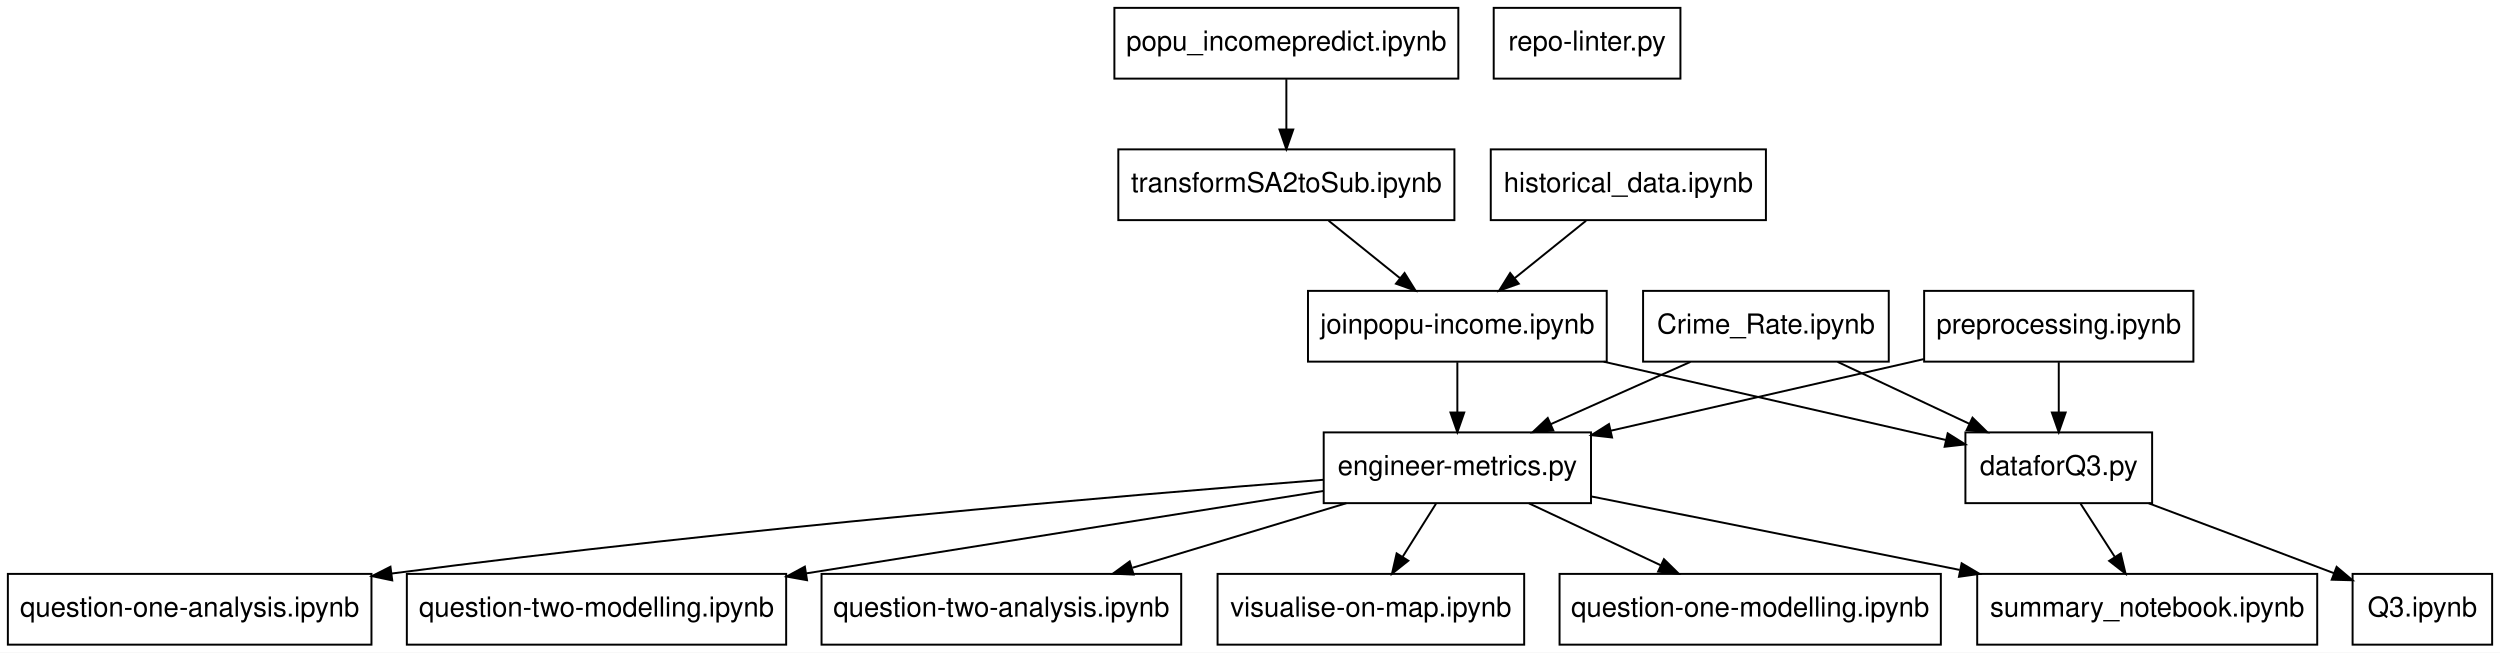
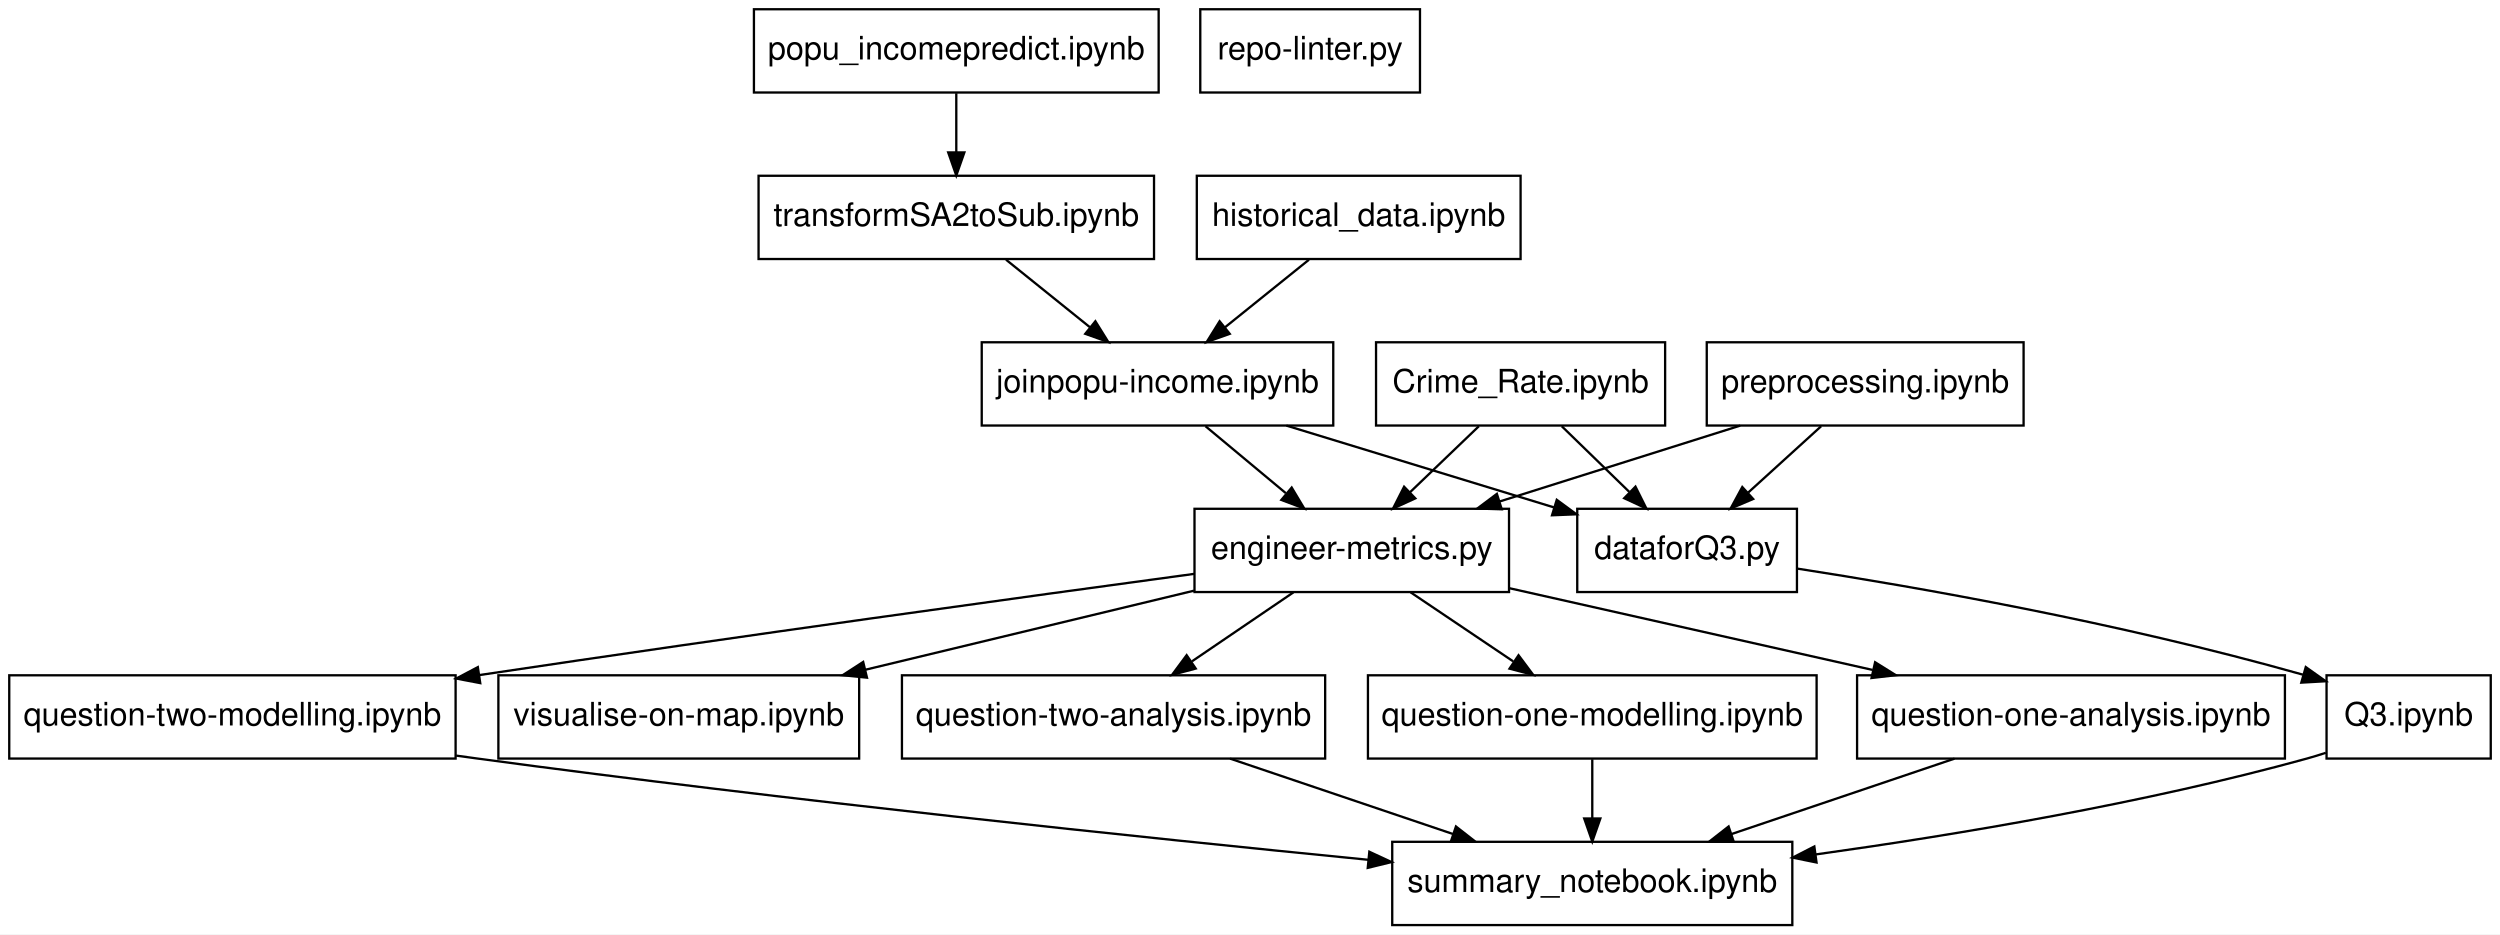
- <svg xmlns="http://www.w3.org/2000/svg" width="1272pt" height="332pt" viewBox="0.00 0.00 1272.00 332.00">
-   <g id="graph0" class="graph" transform="scale(1 1) rotate(0) translate(4 328)">
-     <polygon fill="white" stroke="transparent" points="-4,4 -4,-328 1268,-328 1268,4 -4,4" />
+ <svg xmlns="http://www.w3.org/2000/svg" width="1081pt" height="404pt" viewBox="0.00 0.00 1081.00 404.00">
+   <g id="graph0" class="graph" transform="scale(1 1) rotate(0) translate(4 400)">
+     <polygon fill="white" stroke="transparent" points="-4,4 -4,-400 1077,-400 1077,4 -4,4" />
    <g id="node1" class="node">
-       <polygon fill="none" stroke="black" points="738,-324 563,-324 563,-288 738,-288 738,-324" />
-       <text text-anchor="middle" x="650.5" y="-302.3" font-family="Helvetica,Arial,sans-serif" font-size="14.00">popu_incomepredict.ipynb</text>
+       <polygon fill="none" stroke="black" points="497,-396 322,-396 322,-360 497,-360 497,-396" />
+       <text text-anchor="middle" x="409.5" y="-374.3" font-family="Helvetica,Arial,sans-serif" font-size="14.00">popu_incomepredict.ipynb</text>
    </g>
    <g id="node2" class="node">
-       <polygon fill="none" stroke="black" points="736,-252 565,-252 565,-216 736,-216 736,-252" />
-       <text text-anchor="middle" x="650.5" y="-230.3" font-family="Helvetica,Arial,sans-serif" font-size="14.00">transformSA2toSub.ipynb</text>
+       <polygon fill="none" stroke="black" points="495,-324 324,-324 324,-288 495,-288 495,-324" />
+       <text text-anchor="middle" x="409.5" y="-302.3" font-family="Helvetica,Arial,sans-serif" font-size="14.00">transformSA2toSub.ipynb</text>
    </g>
    <g id="edge1" class="edge">
-       <path fill="none" stroke="black" d="M650.5,-287.7C650.5,-279.98 650.5,-270.71 650.5,-262.11" />
-       <polygon fill="black" stroke="black" points="654,-262.1 650.5,-252.1 647,-262.1 654,-262.1" />
+       <path fill="none" stroke="black" d="M409.5,-359.7C409.5,-351.98 409.5,-342.71 409.5,-334.11" />
+       <polygon fill="black" stroke="black" points="413,-334.1 409.5,-324.1 406,-334.1 413,-334.1" />
    </g>
    <g id="node3" class="node">
-       <polygon fill="none" stroke="black" points="813.5,-180 661.5,-180 661.5,-144 813.5,-144 813.5,-180" />
-       <text text-anchor="middle" x="737.5" y="-158.3" font-family="Helvetica,Arial,sans-serif" font-size="14.00">joinpopu-income.ipynb</text>
+       <polygon fill="none" stroke="black" points="572.5,-252 420.5,-252 420.5,-216 572.5,-216 572.5,-252" />
+       <text text-anchor="middle" x="496.5" y="-230.3" font-family="Helvetica,Arial,sans-serif" font-size="14.00">joinpopu-income.ipynb</text>
    </g>
    <g id="edge2" class="edge">
-       <path fill="none" stroke="black" d="M672.01,-215.7C682.96,-206.88 696.45,-196.03 708.32,-186.47" />
-       <polygon fill="black" stroke="black" points="710.64,-189.1 716.24,-180.1 706.26,-183.65 710.64,-189.1" />
+       <path fill="none" stroke="black" d="M431.01,-287.7C441.96,-278.88 455.45,-268.03 467.32,-258.47" />
+       <polygon fill="black" stroke="black" points="469.64,-261.1 475.24,-252.1 465.26,-255.65 469.64,-261.1" />
    </g>
    <g id="node5" class="node">
-       <polygon fill="none" stroke="black" points="1091,-108 996,-108 996,-72 1091,-72 1091,-108" />
-       <text text-anchor="middle" x="1043.5" y="-86.3" font-family="Helvetica,Arial,sans-serif" font-size="14.00">dataforQ3.py</text>
+       <polygon fill="none" stroke="black" points="773,-180 678,-180 678,-144 773,-144 773,-180" />
+       <text text-anchor="middle" x="725.5" y="-158.3" font-family="Helvetica,Arial,sans-serif" font-size="14.00">dataforQ3.py</text>
    </g>
    <g id="edge4" class="edge">
-       <path fill="none" stroke="black" d="M811.96,-143.97C865.59,-131.7 936.87,-115.39 986.11,-104.13" />
-       <polygon fill="black" stroke="black" points="986.99,-107.52 995.96,-101.88 985.43,-100.69 986.99,-107.52" />
+       <path fill="none" stroke="black" d="M552.23,-215.97C587.32,-205.24 632.52,-191.42 667.96,-180.59" />
+       <polygon fill="black" stroke="black" points="669.14,-183.89 677.68,-177.62 667.09,-177.19 669.14,-183.89" />
    </g>
    <g id="node6" class="node">
-       <polygon fill="none" stroke="black" points="805.5,-108 669.5,-108 669.5,-72 805.5,-72 805.5,-108" />
-       <text text-anchor="middle" x="737.5" y="-86.3" font-family="Helvetica,Arial,sans-serif" font-size="14.00">engineer-metrics.py</text>
+       <polygon fill="none" stroke="black" points="648.5,-180 512.5,-180 512.5,-144 648.5,-144 648.5,-180" />
+       <text text-anchor="middle" x="580.5" y="-158.3" font-family="Helvetica,Arial,sans-serif" font-size="14.00">engineer-metrics.py</text>
    </g>
    <g id="edge5" class="edge">
-       <path fill="none" stroke="black" d="M737.5,-143.7C737.5,-135.98 737.5,-126.71 737.5,-118.11" />
-       <polygon fill="black" stroke="black" points="741,-118.1 737.5,-108.1 734,-118.1 741,-118.1" />
+       <path fill="none" stroke="black" d="M517.26,-215.7C527.74,-206.97 540.61,-196.24 552,-186.75" />
+       <polygon fill="black" stroke="black" points="554.53,-189.19 559.97,-180.1 550.05,-183.82 554.53,-189.19" />
    </g>
    <g id="node4" class="node">
-       <polygon fill="none" stroke="black" points="894.5,-252 754.5,-252 754.5,-216 894.5,-216 894.5,-252" />
-       <text text-anchor="middle" x="824.5" y="-230.3" font-family="Helvetica,Arial,sans-serif" font-size="14.00">historical_data.ipynb</text>
+       <polygon fill="none" stroke="black" points="653.5,-324 513.5,-324 513.5,-288 653.5,-288 653.5,-324" />
+       <text text-anchor="middle" x="583.5" y="-302.3" font-family="Helvetica,Arial,sans-serif" font-size="14.00">historical_data.ipynb</text>
    </g>
    <g id="edge3" class="edge">
-       <path fill="none" stroke="black" d="M802.99,-215.7C792.04,-206.88 778.55,-196.03 766.68,-186.47" />
-       <polygon fill="black" stroke="black" points="768.74,-183.65 758.76,-180.1 764.36,-189.1 768.74,-183.65" />
+       <path fill="none" stroke="black" d="M561.99,-287.7C551.04,-278.88 537.55,-268.03 525.68,-258.47" />
+       <polygon fill="black" stroke="black" points="527.74,-255.65 517.76,-252.1 523.36,-261.1 527.74,-255.65" />
    </g>
    <g id="node14" class="node">
-       <polygon fill="none" stroke="black" points="1175,-36 1002,-36 1002,0 1175,0 1175,-36" />
-       <text text-anchor="middle" x="1088.5" y="-14.3" font-family="Helvetica,Arial,sans-serif" font-size="14.00">summary_notebook.ipynb</text>
+       <polygon fill="none" stroke="black" points="1073,-108 1002,-108 1002,-72 1073,-72 1073,-108" />
+       <text text-anchor="middle" x="1037.5" y="-86.3" font-family="Helvetica,Arial,sans-serif" font-size="14.00">Q3.ipynb</text>
+     </g>
+     <g id="edge15" class="edge">
+       <path fill="none" stroke="black" d="M773.05,-154.15C824.99,-146.11 910.63,-131.2 991.78,-108.27" />
+       <polygon fill="black" stroke="black" points="993.01,-111.56 1001.66,-105.43 991.08,-104.83 993.01,-111.56" />
+     </g>
+     <g id="node9" class="node">
+       <polygon fill="none" stroke="black" points="781.5,-108 587.5,-108 587.5,-72 781.5,-72 781.5,-108" />
+       <text text-anchor="middle" x="684.5" y="-86.3" font-family="Helvetica,Arial,sans-serif" font-size="14.00">question-one-modelling.ipynb</text>
+     </g>
+     <g id="edge10" class="edge">
+       <path fill="none" stroke="black" d="M605.94,-143.88C619.29,-134.89 635.82,-123.76 650.28,-114.03" />
+       <polygon fill="black" stroke="black" points="652.62,-116.68 658.96,-108.19 648.71,-110.87 652.62,-116.68" />
+     </g>
+     <g id="node10" class="node">
+       <polygon fill="none" stroke="black" points="984,-108 799,-108 799,-72 984,-72 984,-108" />
+       <text text-anchor="middle" x="891.5" y="-86.3" font-family="Helvetica,Arial,sans-serif" font-size="14.00">question-one-analysis.ipynb</text>
+     </g>
+     <g id="edge11" class="edge">
+       <path fill="none" stroke="black" d="M648.75,-145.64C694.92,-135.25 756.26,-121.44 805.73,-110.31" />
+       <polygon fill="black" stroke="black" points="806.79,-113.65 815.78,-108.04 805.25,-106.83 806.79,-113.65" />
+     </g>
+     <g id="node11" class="node">
+       <polygon fill="none" stroke="black" points="193,-108 0,-108 0,-72 193,-72 193,-108" />
+       <text text-anchor="middle" x="96.5" y="-86.3" font-family="Helvetica,Arial,sans-serif" font-size="14.00">question-two-modelling.ipynb</text>
+     </g>
+     <g id="edge12" class="edge">
+       <path fill="none" stroke="black" d="M512.5,-151.88C438.93,-141.91 317.89,-125.25 203.26,-108.1" />
+       <polygon fill="black" stroke="black" points="203.66,-104.62 193.25,-106.6 202.62,-111.54 203.66,-104.62" />
+     </g>
+     <g id="node12" class="node">
+       <polygon fill="none" stroke="black" points="569,-108 386,-108 386,-72 569,-72 569,-108" />
+       <text text-anchor="middle" x="477.5" y="-86.3" font-family="Helvetica,Arial,sans-serif" font-size="14.00">question-two-analysis.ipynb</text>
+     </g>
+     <g id="edge13" class="edge">
+       <path fill="none" stroke="black" d="M555.3,-143.88C542.09,-134.89 525.71,-123.76 511.39,-114.03" />
+       <polygon fill="black" stroke="black" points="513.03,-110.92 502.79,-108.19 509.1,-116.71 513.03,-110.92" />
+     </g>
+     <g id="node13" class="node">
+       <polygon fill="none" stroke="black" points="367.5,-108 211.5,-108 211.5,-72 367.5,-72 367.5,-108" />
+       <text text-anchor="middle" x="289.5" y="-86.3" font-family="Helvetica,Arial,sans-serif" font-size="14.00">visualise-on-map.ipynb</text>
+     </g>
+     <g id="edge14" class="edge">
+       <path fill="none" stroke="black" d="M512.27,-144.59C469.79,-134.37 414.93,-121.17 370.28,-110.43" />
+       <polygon fill="black" stroke="black" points="370.88,-106.98 360.34,-108.04 369.24,-113.78 370.88,-106.98" />
+     </g>
+     <g id="node7" class="node">
+       <polygon fill="none" stroke="black" points="716,-252 591,-252 591,-216 716,-216 716,-252" />
+       <text text-anchor="middle" x="653.5" y="-230.3" font-family="Helvetica,Arial,sans-serif" font-size="14.00">Crime_Rate.ipynb</text>
+     </g>
+     <g id="edge6" class="edge">
+       <path fill="none" stroke="black" d="M671.3,-215.7C680.1,-207.14 690.88,-196.66 700.5,-187.3" />
+       <polygon fill="black" stroke="black" points="703.18,-189.58 707.91,-180.1 698.3,-184.57 703.18,-189.58" />
+     </g>
+     <g id="edge7" class="edge">
+       <path fill="none" stroke="black" d="M635.46,-215.7C626.44,-207.05 615.38,-196.45 605.56,-187.03" />
+       <polygon fill="black" stroke="black" points="607.98,-184.5 598.34,-180.1 603.13,-189.55 607.98,-184.5" />
+     </g>
+     <g id="node8" class="node">
+       <polygon fill="none" stroke="black" points="871,-252 734,-252 734,-216 871,-216 871,-252" />
+       <text text-anchor="middle" x="802.5" y="-230.3" font-family="Helvetica,Arial,sans-serif" font-size="14.00">preprocessing.ipynb</text>
+     </g>
+     <g id="edge8" class="edge">
+       <path fill="none" stroke="black" d="M783.47,-215.7C773.96,-207.05 762.29,-196.45 751.93,-187.03" />
+       <polygon fill="black" stroke="black" points="754.07,-184.24 744.31,-180.1 749.36,-189.42 754.07,-184.24" />
+     </g>
+     <g id="edge9" class="edge">
+       <path fill="none" stroke="black" d="M748.48,-215.97C717.05,-206.06 677.27,-193.51 644.31,-183.12" />
+       <polygon fill="black" stroke="black" points="645.36,-179.78 634.77,-180.11 643.25,-186.46 645.36,-179.78" />
+     </g>
+     <g id="node15" class="node">
+       <polygon fill="none" stroke="black" points="771,-36 598,-36 598,0 771,0 771,-36" />
+       <text text-anchor="middle" x="684.5" y="-14.3" font-family="Helvetica,Arial,sans-serif" font-size="14.00">summary_notebook.ipynb</text>
+     </g>
+     <g id="edge16" class="edge">
+       <path fill="none" stroke="black" d="M684.5,-71.7C684.5,-63.98 684.5,-54.71 684.5,-46.11" />
+       <polygon fill="black" stroke="black" points="688,-46.1 684.5,-36.1 681,-46.1 688,-46.1" />
    </g>
    <g id="edge17" class="edge">
-       <path fill="none" stroke="black" d="M1054.62,-71.7C1059.86,-63.56 1066.2,-53.69 1071.98,-44.7" />
-       <polygon fill="black" stroke="black" points="1075.04,-46.41 1077.5,-36.1 1069.15,-42.62 1075.04,-46.41" />
+       <path fill="none" stroke="black" d="M841.13,-71.97C812.08,-62.14 775.37,-49.73 744.79,-39.39" />
+       <polygon fill="black" stroke="black" points="745.69,-36 735.1,-36.11 743.45,-42.63 745.69,-36" />
    </g>
-     <g id="node15" class="node">
-       <polygon fill="none" stroke="black" points="1264,-36 1193,-36 1193,0 1264,0 1264,-36" />
-       <text text-anchor="middle" x="1228.5" y="-14.3" font-family="Helvetica,Arial,sans-serif" font-size="14.00">Q3.ipynb</text>
+     <g id="edge18" class="edge">
+       <path fill="none" stroke="black" d="M193.23,-73.28C196.36,-72.84 199.45,-72.41 202.5,-72 335.65,-54.01 490.12,-37.85 587.58,-28.23" />
+       <polygon fill="black" stroke="black" points="588.1,-31.7 597.71,-27.24 587.41,-24.73 588.1,-31.7" />
    </g>
-     <g id="edge16" class="edge">
-       <path fill="none" stroke="black" d="M1089.26,-71.92C1114.71,-62.39 1147.18,-50.19 1183.62,-36.32" />
-       <polygon fill="black" stroke="black" points="1184.87,-39.59 1192.97,-32.76 1182.38,-33.05 1184.87,-39.59" />
+     <g id="edge19" class="edge">
+       <path fill="none" stroke="black" d="M527.87,-71.97C556.92,-62.14 593.63,-49.73 624.21,-39.39" />
+       <polygon fill="black" stroke="black" points="625.55,-42.63 633.9,-36.11 623.31,-36 625.55,-42.63" />
    </g>
-     <g id="node9" class="node">
-       <polygon fill="none" stroke="black" points="983.5,-36 789.5,-36 789.5,0 983.5,0 983.5,-36" />
-       <text text-anchor="middle" x="886.5" y="-14.3" font-family="Helvetica,Arial,sans-serif" font-size="14.00">question-one-modelling.ipynb</text>
-     </g>
-     <g id="edge10" class="edge">
-       <path fill="none" stroke="black" d="M773.95,-71.88C794.14,-62.39 819.42,-50.51 840.91,-40.42" />
-       <polygon fill="black" stroke="black" points="842.61,-43.49 850.17,-36.07 839.63,-37.15 842.61,-43.49" />
-     </g>
-     <g id="node10" class="node">
-       <polygon fill="none" stroke="black" points="185,-36 0,-36 0,0 185,0 185,-36" />
-       <text text-anchor="middle" x="92.5" y="-14.3" font-family="Helvetica,Arial,sans-serif" font-size="14.00">question-one-analysis.ipynb</text>
-     </g>
-     <g id="edge11" class="edge">
-       <path fill="none" stroke="black" d="M669.48,-83.9C568.23,-75.98 371.7,-59.29 195.19,-36.18" />
-       <polygon fill="black" stroke="black" points="195.57,-32.7 185.2,-34.86 194.66,-39.64 195.57,-32.7" />
-     </g>
-     <g id="node11" class="node">
-       <polygon fill="none" stroke="black" points="396,-36 203,-36 203,0 396,0 396,-36" />
-       <text text-anchor="middle" x="299.5" y="-14.3" font-family="Helvetica,Arial,sans-serif" font-size="14.00">question-two-modelling.ipynb</text>
-     </g>
-     <g id="edge12" class="edge">
-       <path fill="none" stroke="black" d="M669.25,-78.19C604.17,-67.87 503.1,-51.82 406.16,-36.26" />
-       <polygon fill="black" stroke="black" points="406.62,-32.79 396.19,-34.66 405.51,-39.7 406.62,-32.79" />
-     </g>
-     <g id="node12" class="node">
-       <polygon fill="none" stroke="black" points="597,-36 414,-36 414,0 597,0 597,-36" />
-       <text text-anchor="middle" x="505.5" y="-14.3" font-family="Helvetica,Arial,sans-serif" font-size="14.00">question-two-analysis.ipynb</text>
-     </g>
-     <g id="edge13" class="edge">
-       <path fill="none" stroke="black" d="M681.04,-71.97C648.2,-62.06 606.63,-49.51 572.19,-39.12" />
-       <polygon fill="black" stroke="black" points="572.79,-35.65 562.21,-36.11 570.77,-42.35 572.79,-35.65" />
-     </g>
-     <g id="node13" class="node">
-       <polygon fill="none" stroke="black" points="771.5,-36 615.5,-36 615.5,0 771.5,0 771.5,-36" />
-       <text text-anchor="middle" x="693.5" y="-14.3" font-family="Helvetica,Arial,sans-serif" font-size="14.00">visualise-on-map.ipynb</text>
-     </g>
-     <g id="edge14" class="edge">
-       <path fill="none" stroke="black" d="M726.62,-71.7C721.51,-63.56 715.3,-53.69 709.66,-44.7" />
-       <polygon fill="black" stroke="black" points="712.54,-42.71 704.25,-36.1 706.61,-46.43 712.54,-42.71" />
-     </g>
-     <g id="edge15" class="edge">
-       <path fill="none" stroke="black" d="M805.59,-75.42C858.93,-64.78 933.76,-49.86 993.07,-38.03" />
-       <polygon fill="black" stroke="black" points="994.08,-41.4 1003.2,-36.01 992.71,-34.53 994.08,-41.4" />
-     </g>
-     <g id="node7" class="node">
-       <polygon fill="none" stroke="black" points="957,-180 832,-180 832,-144 957,-144 957,-180" />
-       <text text-anchor="middle" x="894.5" y="-158.3" font-family="Helvetica,Arial,sans-serif" font-size="14.00">Crime_Rate.ipynb</text>
-     </g>
-     <g id="edge6" class="edge">
-       <path fill="none" stroke="black" d="M930.95,-143.88C951.14,-134.39 976.42,-122.51 997.91,-112.42" />
-       <polygon fill="black" stroke="black" points="999.61,-115.49 1007.17,-108.07 996.63,-109.15 999.61,-115.49" />
-     </g>
-     <g id="edge7" class="edge">
-       <path fill="none" stroke="black" d="M856.09,-143.88C834.63,-134.31 807.7,-122.3 784.93,-112.15" />
-       <polygon fill="black" stroke="black" points="786.34,-108.94 775.78,-108.07 783.49,-115.34 786.34,-108.94" />
-     </g>
-     <g id="node8" class="node">
-       <polygon fill="none" stroke="black" points="1112,-180 975,-180 975,-144 1112,-144 1112,-180" />
-       <text text-anchor="middle" x="1043.5" y="-158.3" font-family="Helvetica,Arial,sans-serif" font-size="14.00">preprocessing.ipynb</text>
-     </g>
-     <g id="edge8" class="edge">
-       <path fill="none" stroke="black" d="M1043.5,-143.7C1043.5,-135.98 1043.5,-126.71 1043.5,-118.11" />
-       <polygon fill="black" stroke="black" points="1047,-118.1 1043.5,-108.1 1040,-118.1 1047,-118.1" />
-     </g>
-     <g id="edge9" class="edge">
-       <path fill="none" stroke="black" d="M974.83,-145.29C927.6,-134.49 864.78,-120.12 815.63,-108.87" />
-       <polygon fill="black" stroke="black" points="816.21,-105.41 805.68,-106.6 814.65,-112.24 816.21,-105.41" />
+     <g id="edge20" class="edge">
+       <path fill="none" stroke="black" d="M1001.68,-74.49C998.93,-73.58 996.18,-72.74 993.5,-72 923.55,-52.69 842.64,-39.12 781.17,-30.55" />
+       <polygon fill="black" stroke="black" points="781.47,-27.06 771.09,-29.16 780.52,-33.99 781.47,-27.06" />
    </g>
    <g id="node16" class="node">
-       <polygon fill="none" stroke="black" points="851,-324 756,-324 756,-288 851,-288 851,-324" />
-       <text text-anchor="middle" x="803.5" y="-302.3" font-family="Helvetica,Arial,sans-serif" font-size="14.00">repo-linter.py</text>
+       <polygon fill="none" stroke="black" points="610,-396 515,-396 515,-360 610,-360 610,-396" />
+       <text text-anchor="middle" x="562.5" y="-374.3" font-family="Helvetica,Arial,sans-serif" font-size="14.00">repo-linter.py</text>
    </g>
  </g>
</svg>
